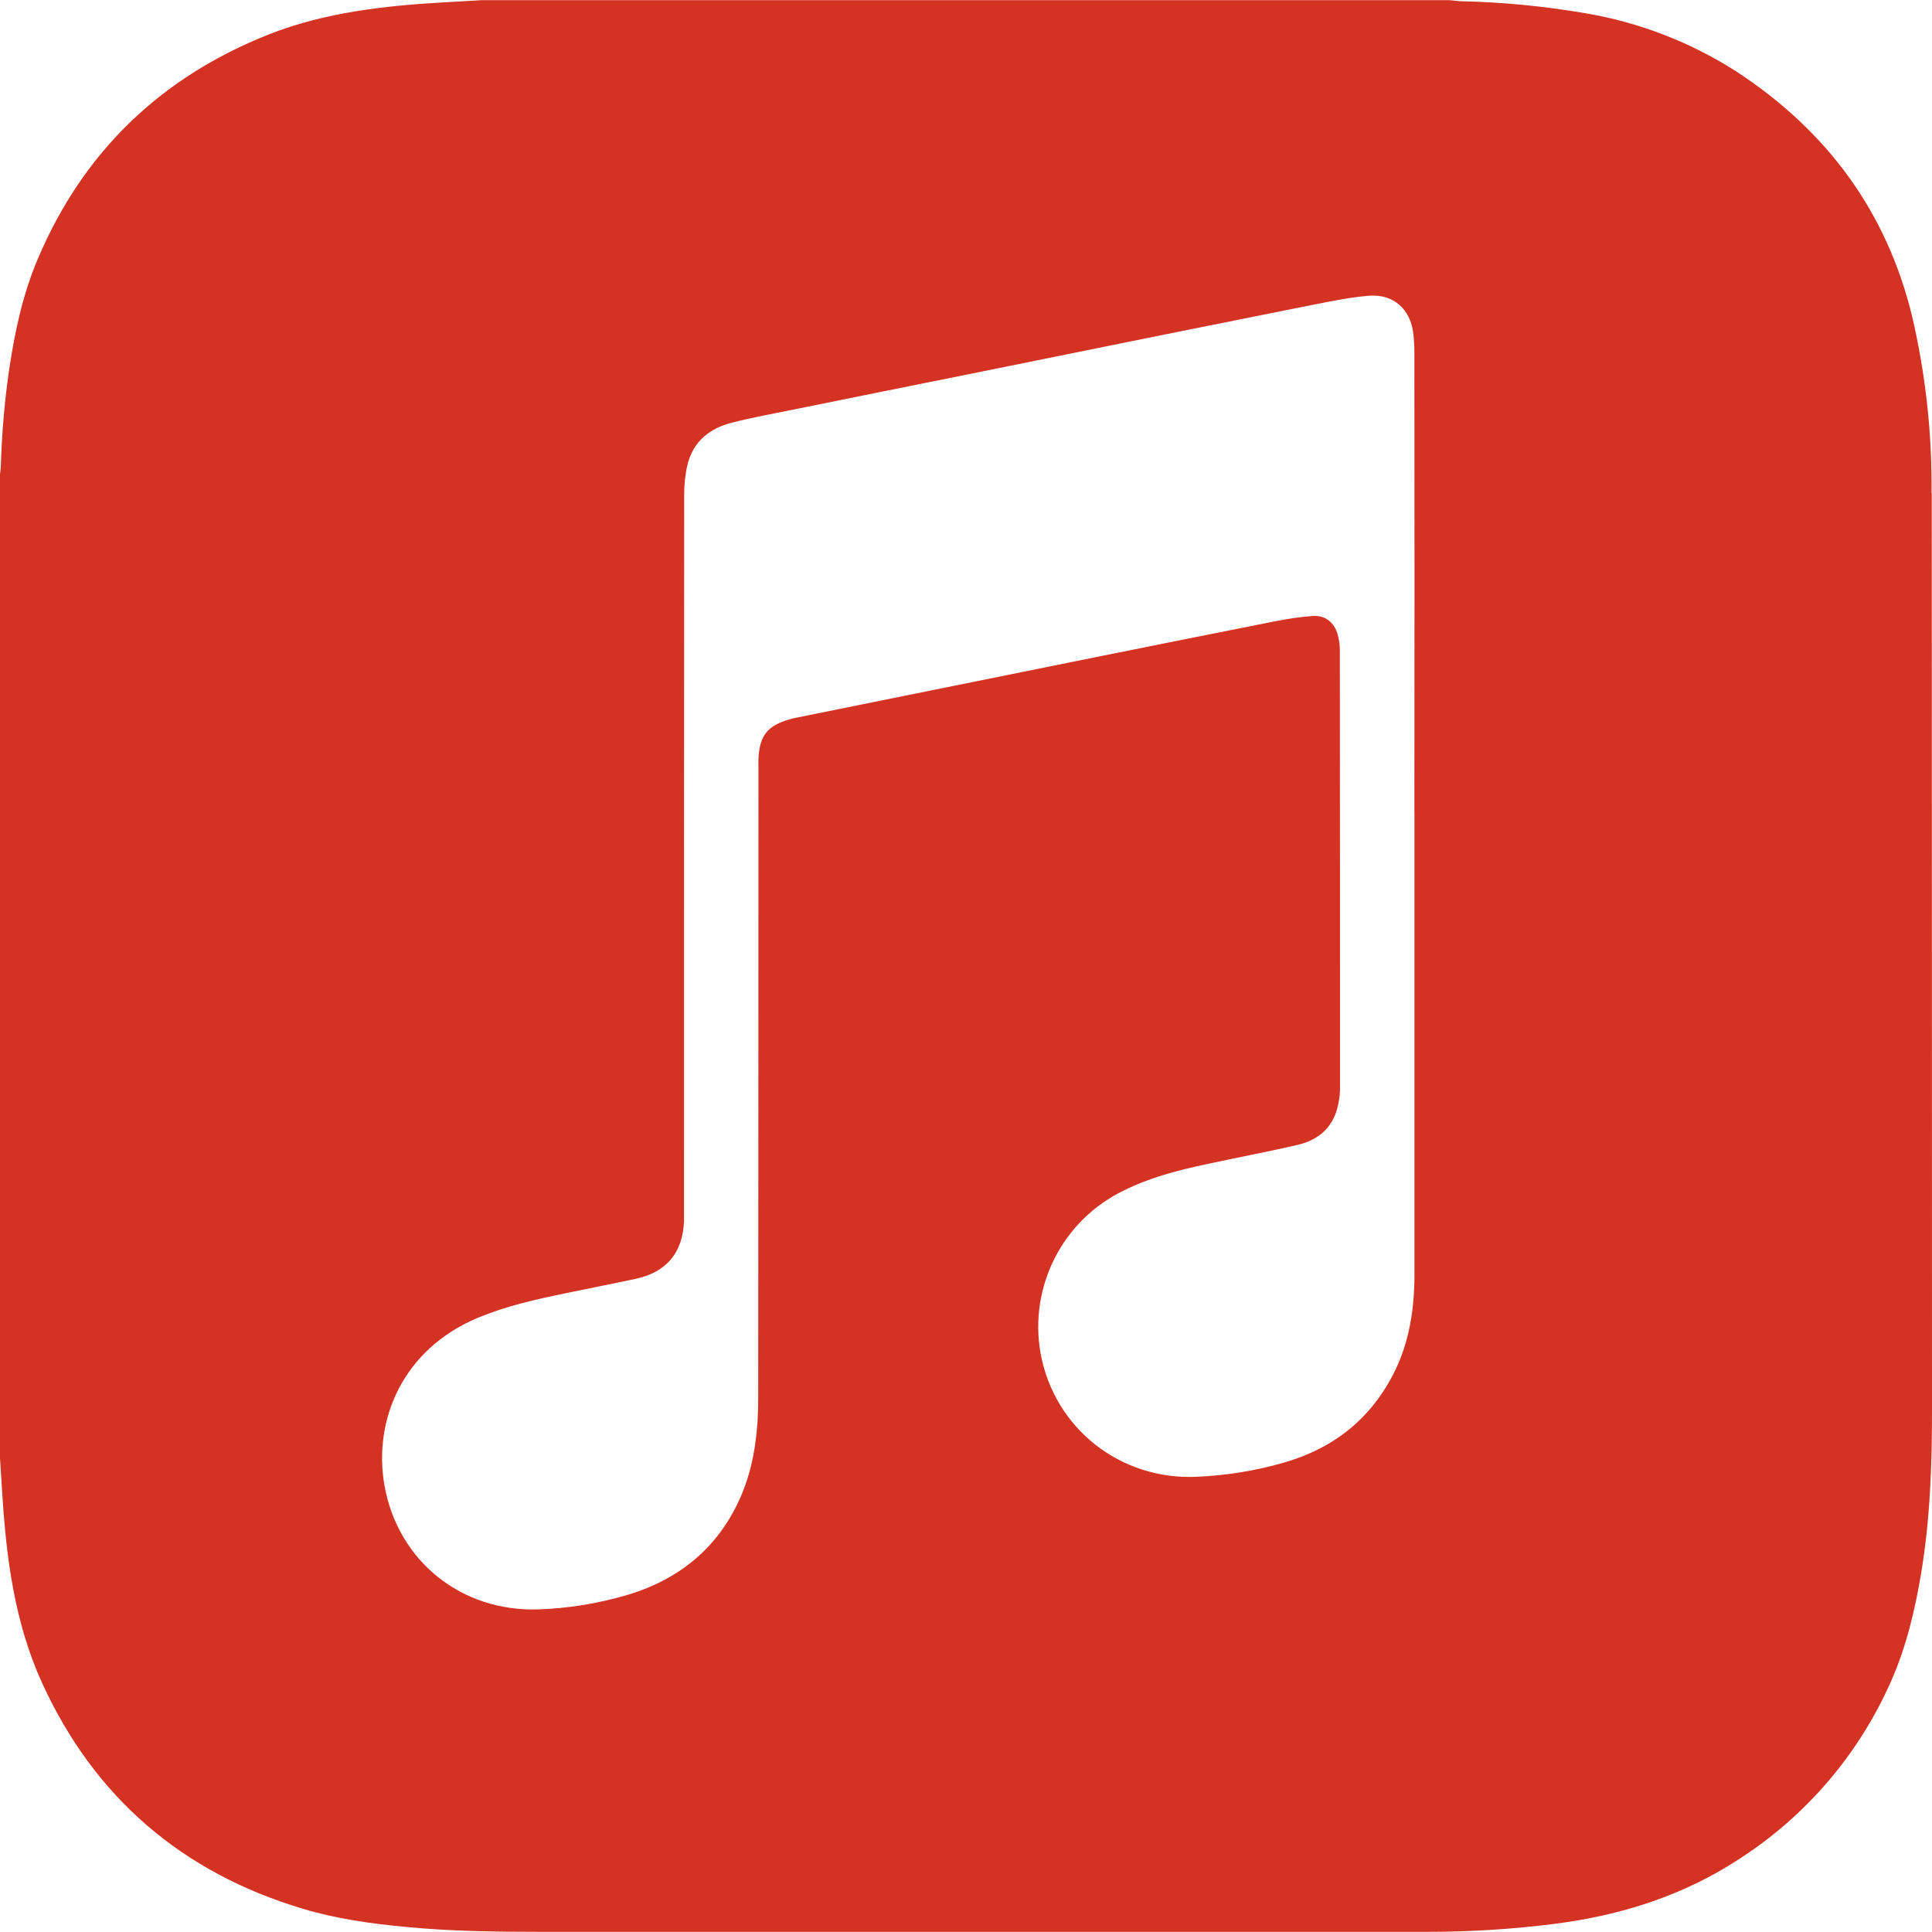
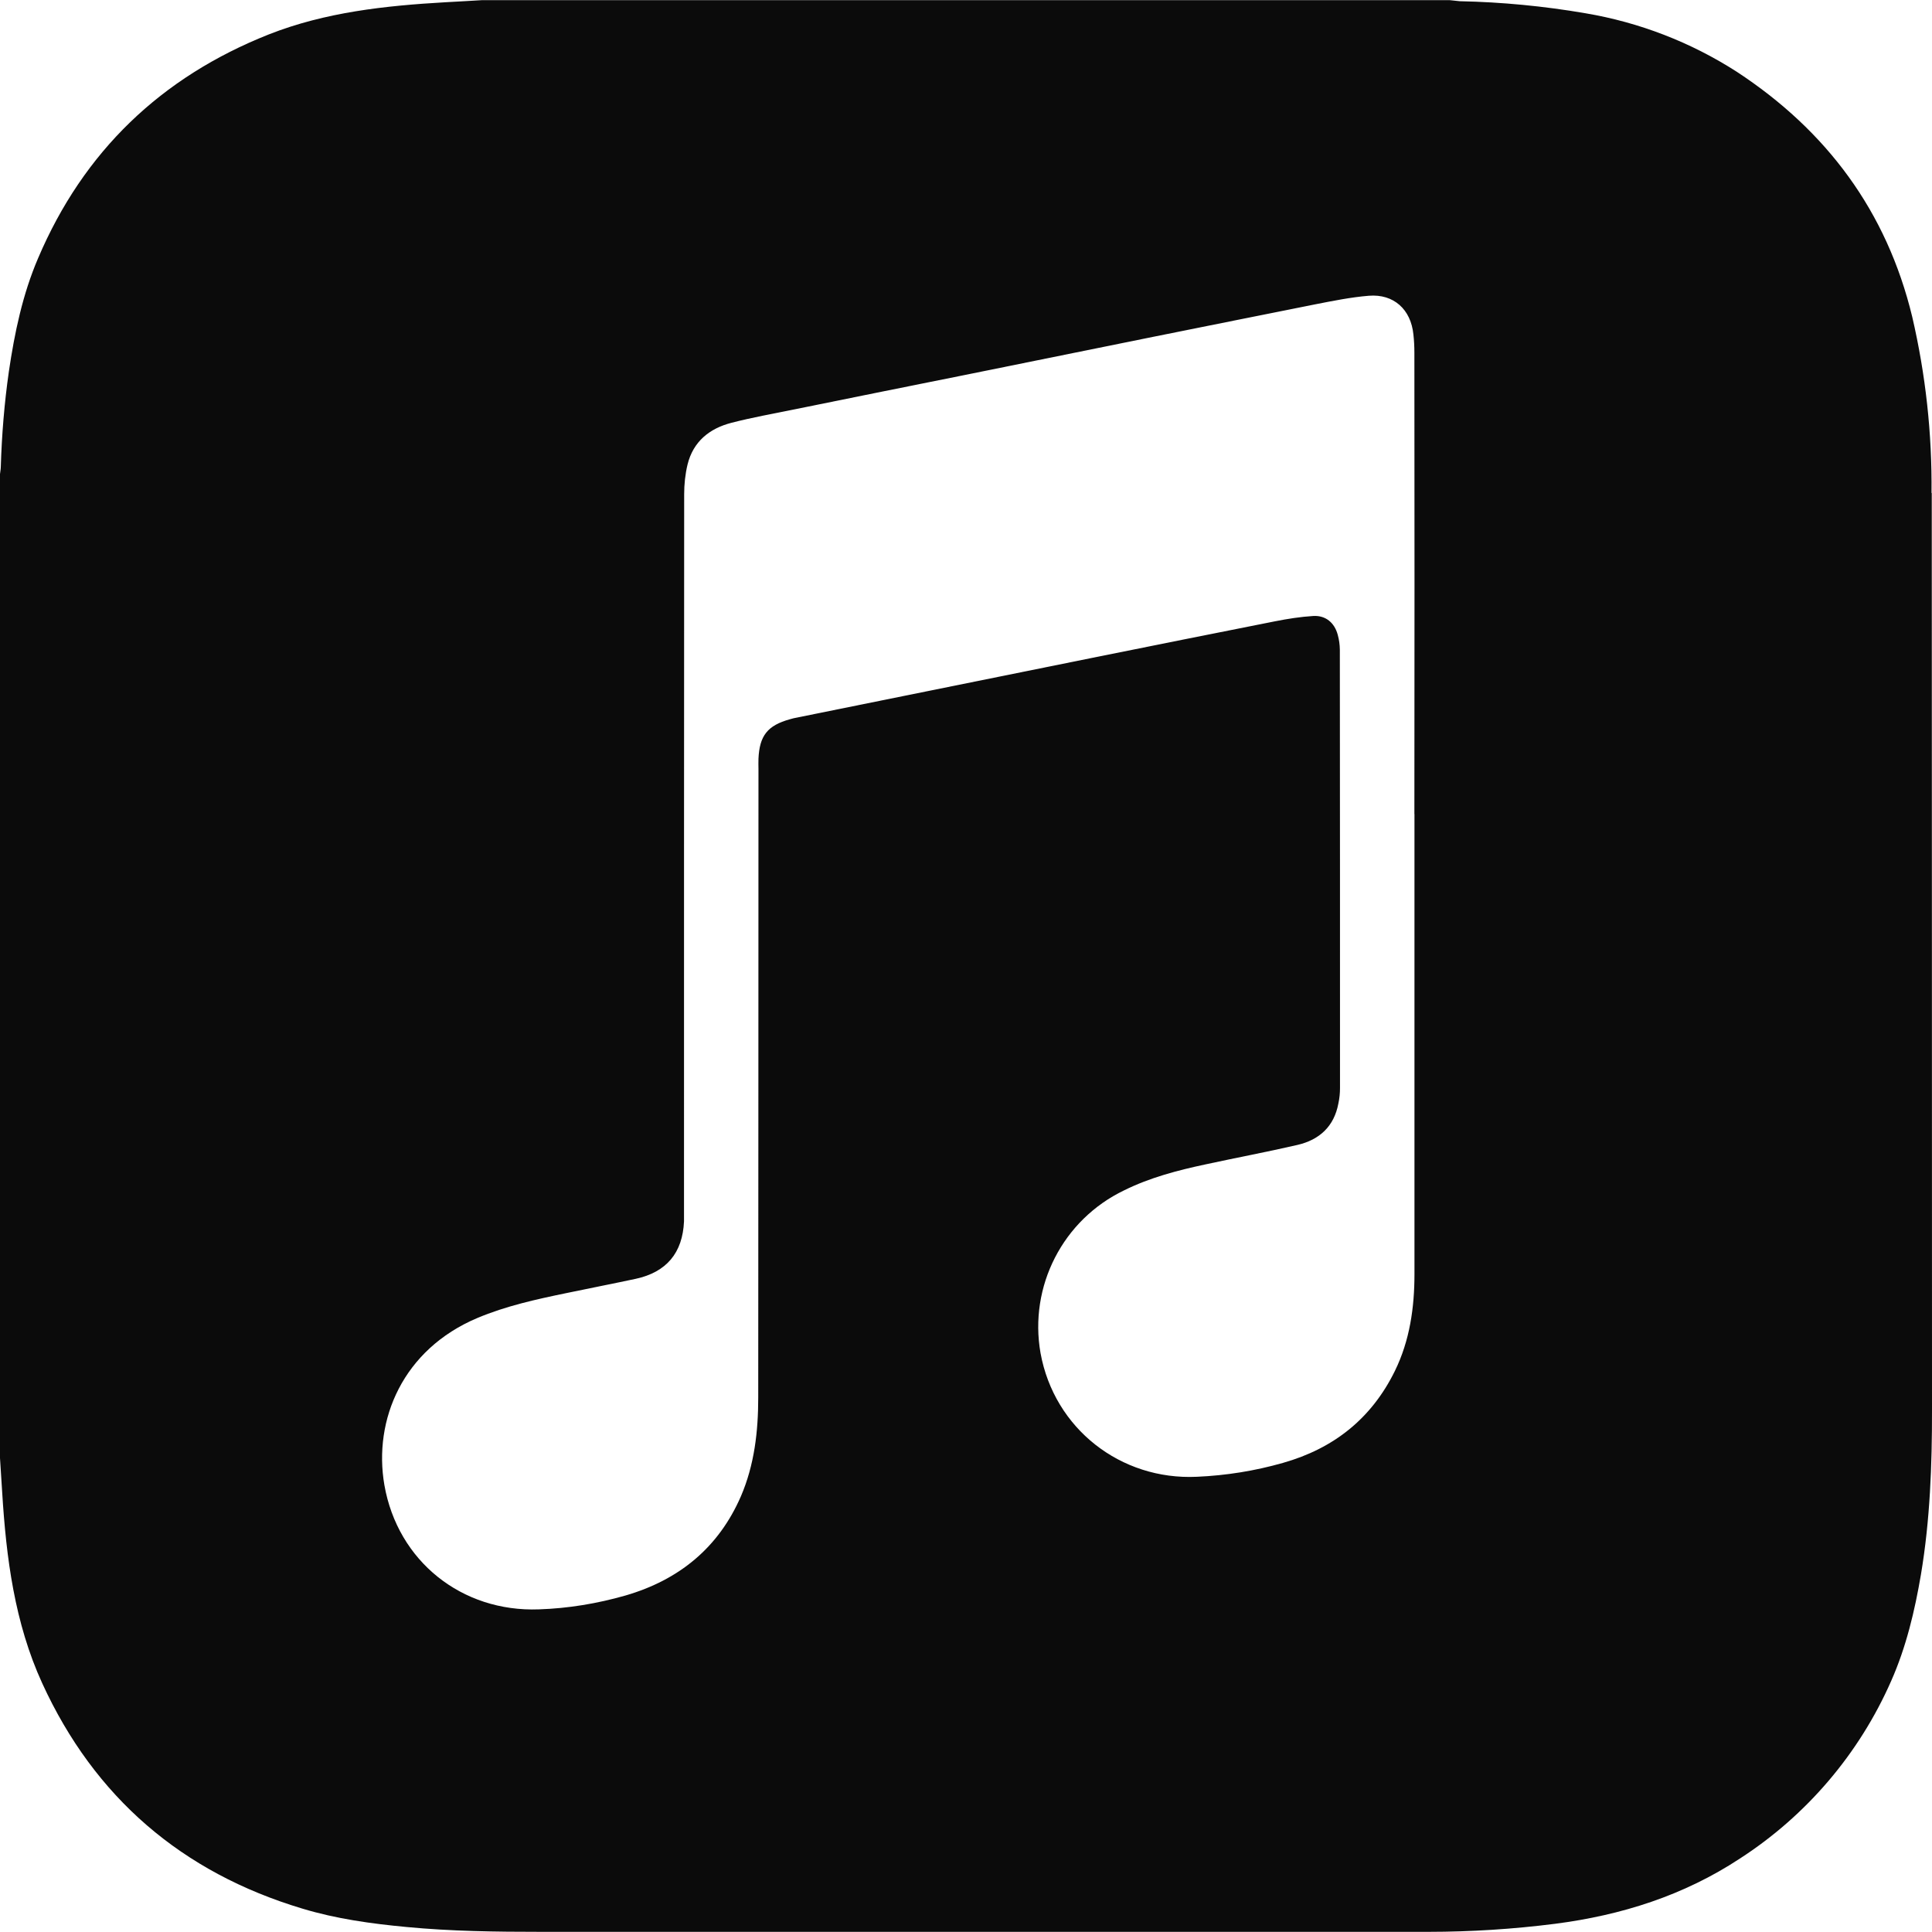
- <svg xmlns="http://www.w3.org/2000/svg" fill="#d43222" role="img" viewBox="0 0 24 24">
+ <svg xmlns="http://www.w3.org/2000/svg" fill="#0b0b0b" role="img" viewBox="0 0 24 24">
  <path d="M23.994 6.124a9.23 9.23 0 00-.24-2.19c-.317-1.31-1.062-2.31-2.18-3.043a5.022 5.022 0 00-1.877-.726 10.496 10.496 0 00-1.564-.15c-.04-.003-.083-.01-.124-.013H5.986c-.152.01-.303.017-.455.026-.747.043-1.49.123-2.193.4-1.336.53-2.3 1.452-2.865 2.78-.192.448-.292.925-.363 1.408-.056.392-.088.785-.1 1.18 0 .032-.007.062-.01.093v12.223c.01.14.017.283.027.424.05.815.154 1.624.497 2.373.65 1.42 1.738 2.353 3.234 2.801.42.127.856.187 1.293.228.555.053 1.11.06 1.667.06h11.03a12.5 12.5 0 001.57-.1c.822-.106 1.596-.35 2.295-.81a5.046 5.046 0 001.88-2.207c.186-.42.293-.87.37-1.324.113-.675.138-1.358.137-2.04-.002-3.8 0-7.595-.003-11.393zm-6.423 3.99v5.712c0 .417-.058.827-.244 1.206-.29.59-.76.962-1.388 1.14-.35.1-.706.157-1.07.173-.95.045-1.773-.6-1.943-1.536a1.88 1.88 0 011.038-2.022c.323-.16.67-.25 1.018-.324.378-.082.758-.153 1.134-.24.274-.063.457-.23.51-.516a.904.904 0 00.02-.193c0-1.815 0-3.63-.002-5.443a.725.725 0 00-.026-.185c-.04-.15-.15-.243-.304-.234-.16.01-.318.035-.475.066-.76.15-1.52.303-2.28.456l-2.325.47-1.374.278c-.016.003-.032.01-.048.013-.277.077-.377.203-.39.49-.002.042 0 .086 0 .13-.002 2.602 0 5.204-.003 7.805 0 .42-.047.836-.215 1.227-.278.64-.77 1.04-1.434 1.233-.35.1-.71.16-1.075.172-.96.036-1.755-.6-1.92-1.544-.14-.812.23-1.685 1.154-2.075.357-.15.73-.232 1.108-.31.287-.06.575-.116.86-.177.383-.083.583-.323.6-.714v-.15c0-2.96 0-5.922.002-8.882 0-.123.013-.25.042-.37.07-.285.273-.448.546-.518.255-.066.515-.112.774-.165.733-.15 1.466-.296 2.2-.444l2.27-.46c.67-.134 1.34-.27 2.01-.403.22-.043.442-.088.663-.106.31-.025.523.17.554.482.008.073.012.148.012.223.002 1.91.002 3.822 0 5.732z" />
</svg>
